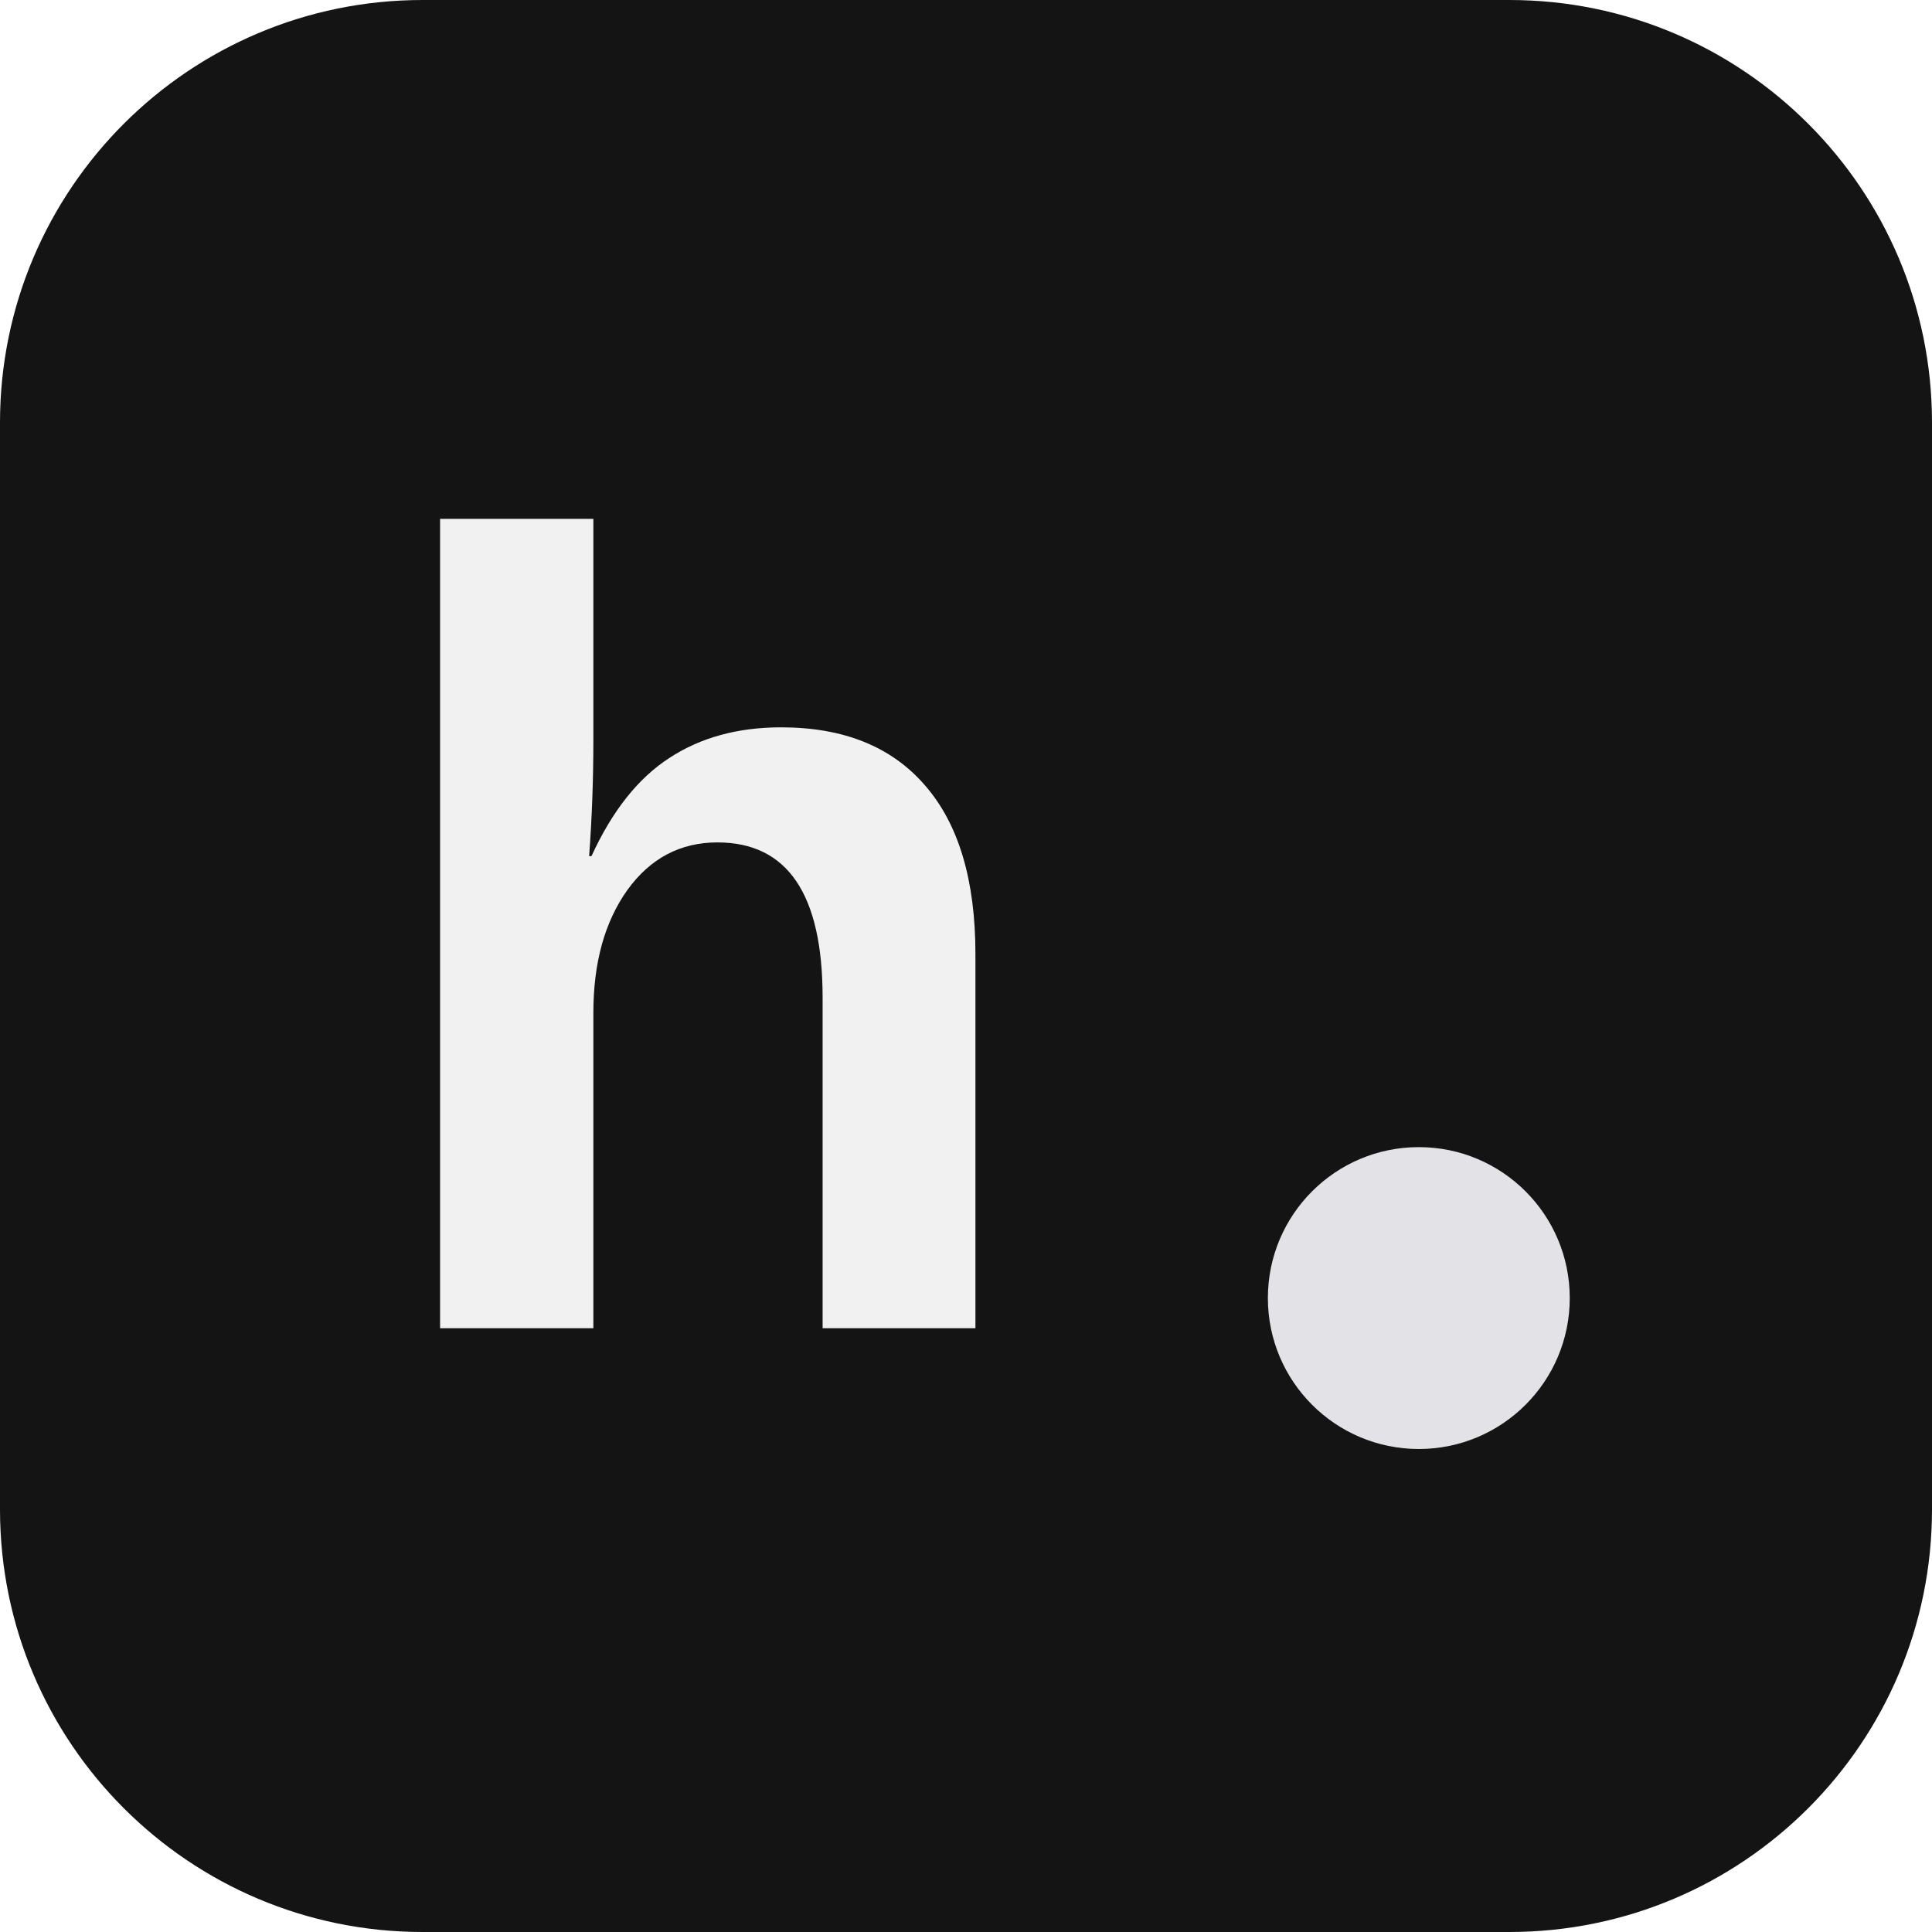
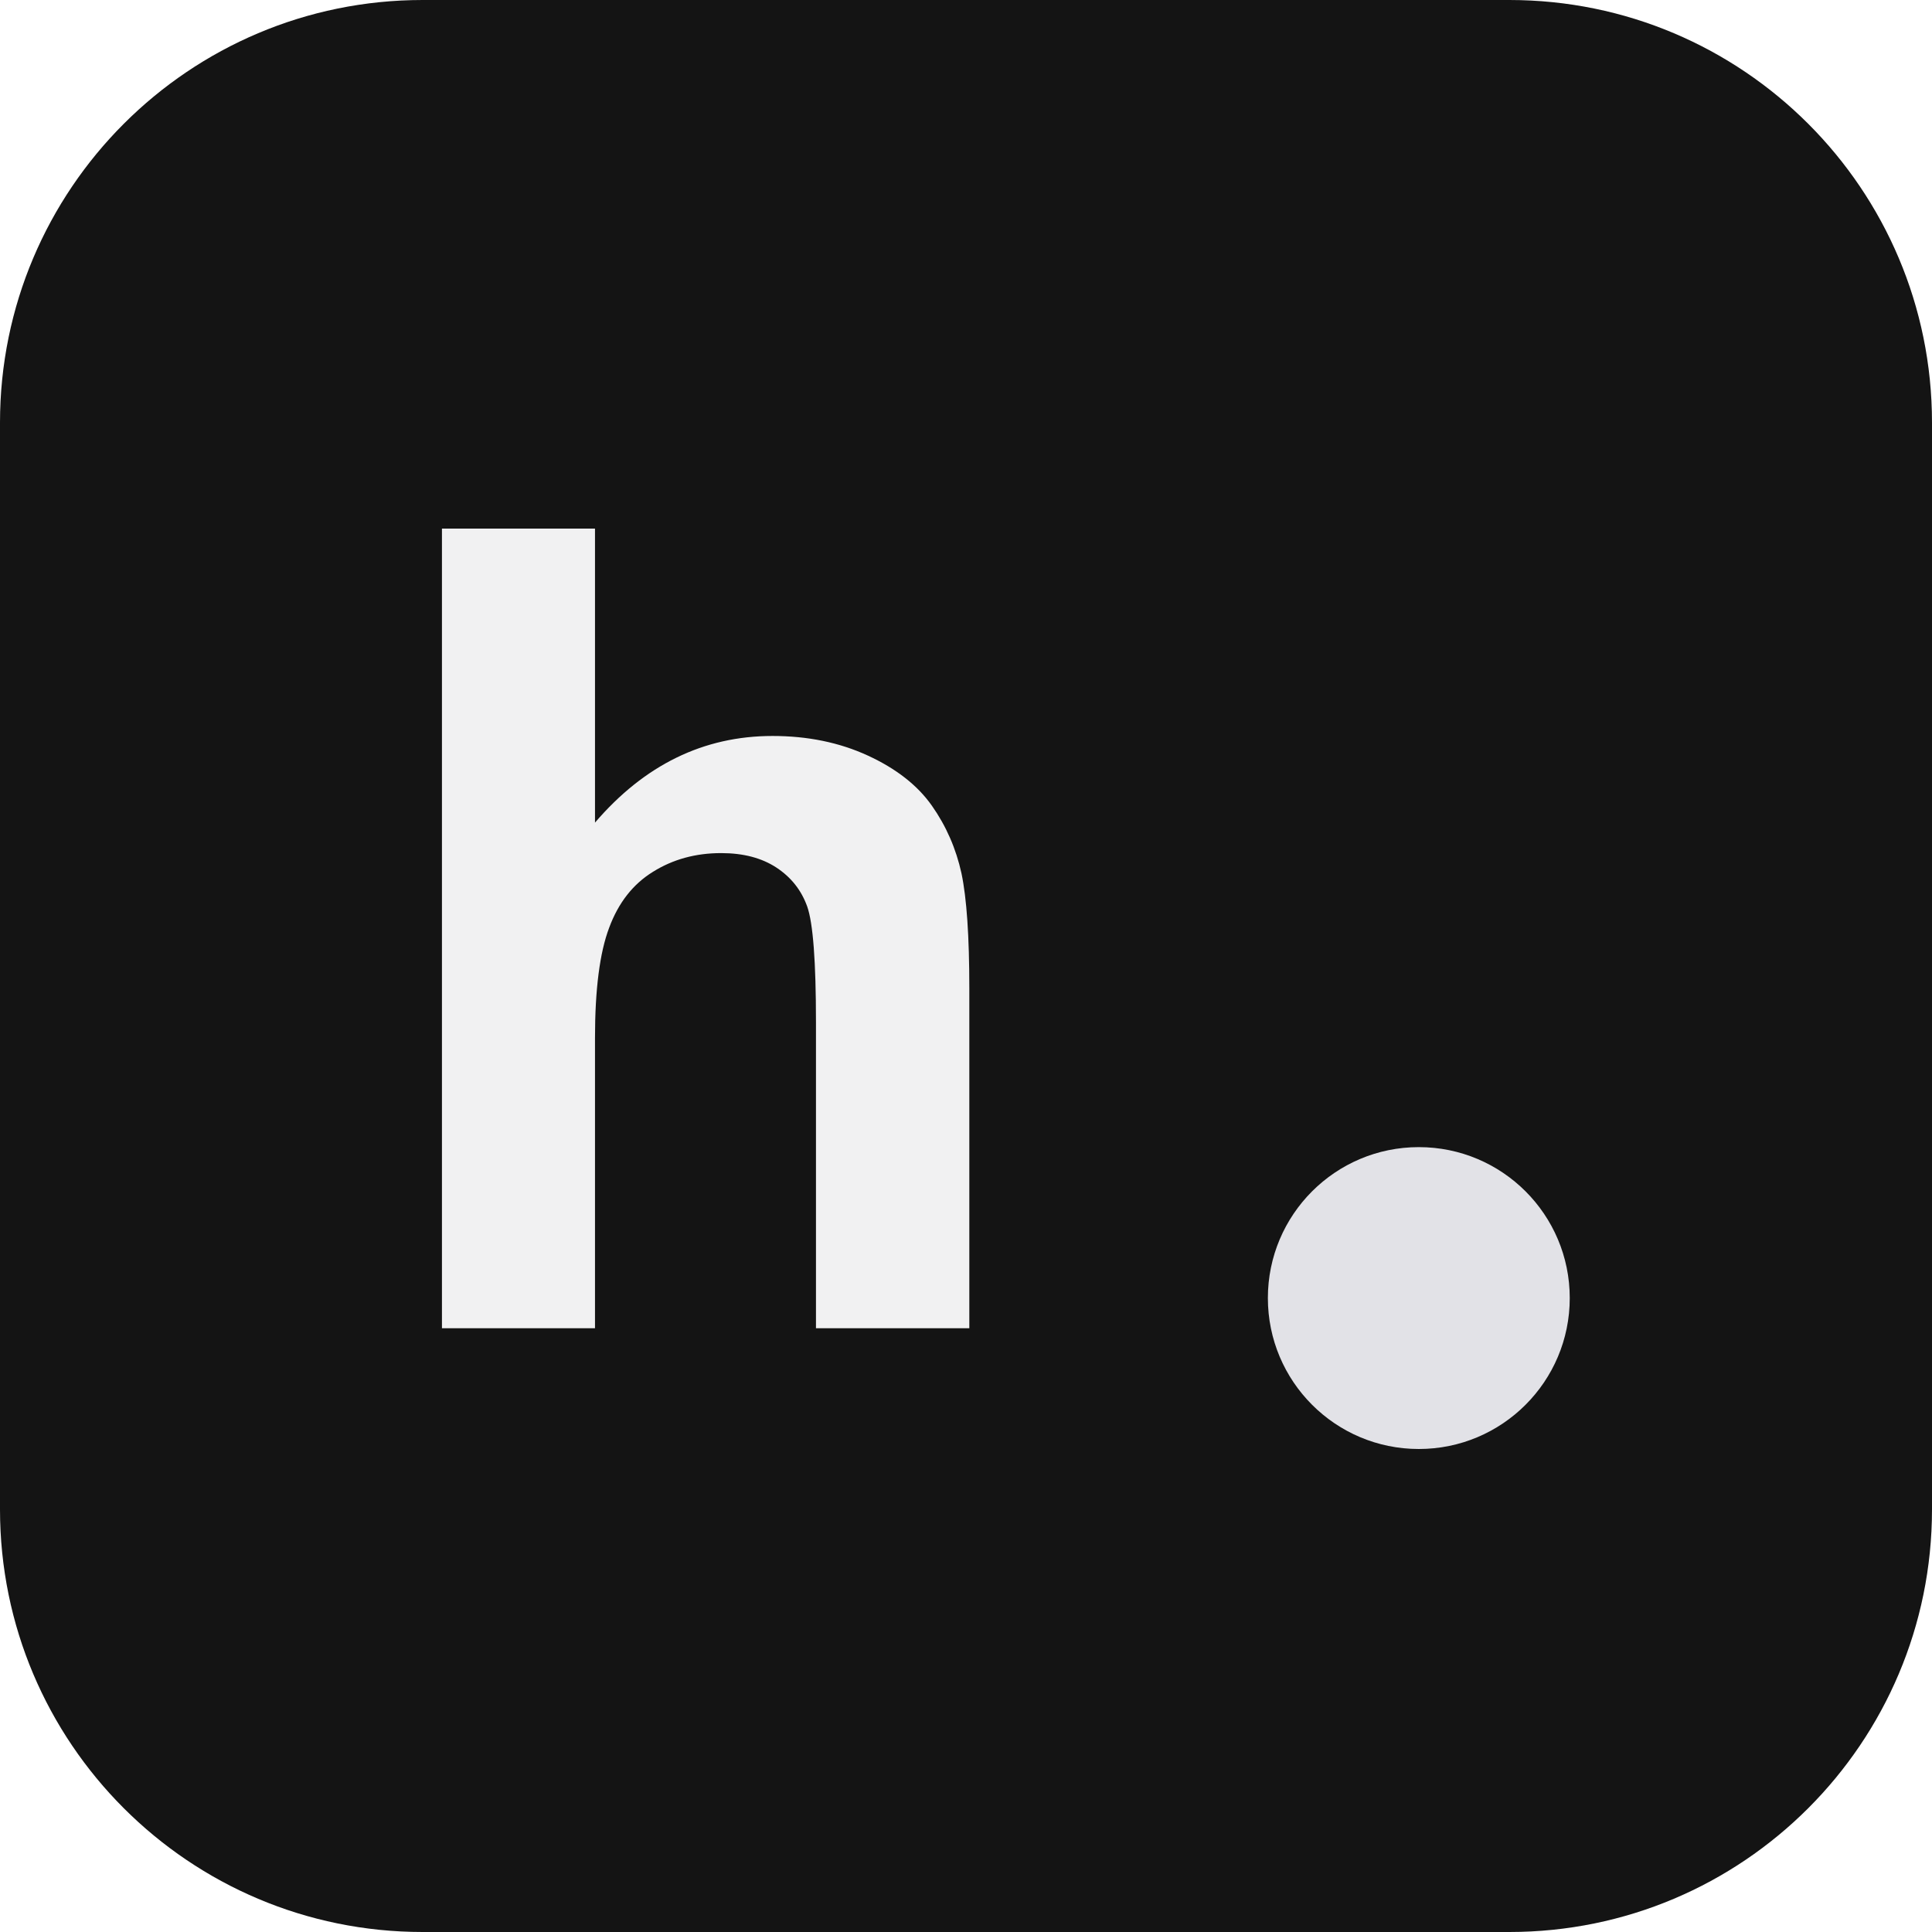
<svg xmlns="http://www.w3.org/2000/svg" viewBox="0 0 64 64">
  <rect width="64" height="64" rx="14" fill="#141414" />
-   <text x="12" y="44" font-family="Arial,Helvetica,sans-serif" font-weight="700" font-size="37" fill="#f1f1f2">h</text>
+   <path d="M19.71 17.51L19.71 27.25Q22.17 24.38 25.59 24.38Q27.34 24.38 28.75 25.03Q30.16 25.68 30.87 26.69Q31.58 27.7 31.85 28.93Q32.11 30.16 32.11 32.74L32.11 44L27.03 44L27.03 33.86Q27.03 30.85 26.74 30.03Q26.45 29.22 25.72 28.74Q24.99 28.26 23.89 28.26Q22.62 28.26 21.63 28.88Q20.64 29.49 20.18 30.73Q19.71 31.97 19.71 34.39L19.71 44L14.64 44L14.64 17.51Z" fill="#f1f1f2" />
  <circle cx="47" cy="43" r="5" fill="#e2e2e7" />
</svg>
